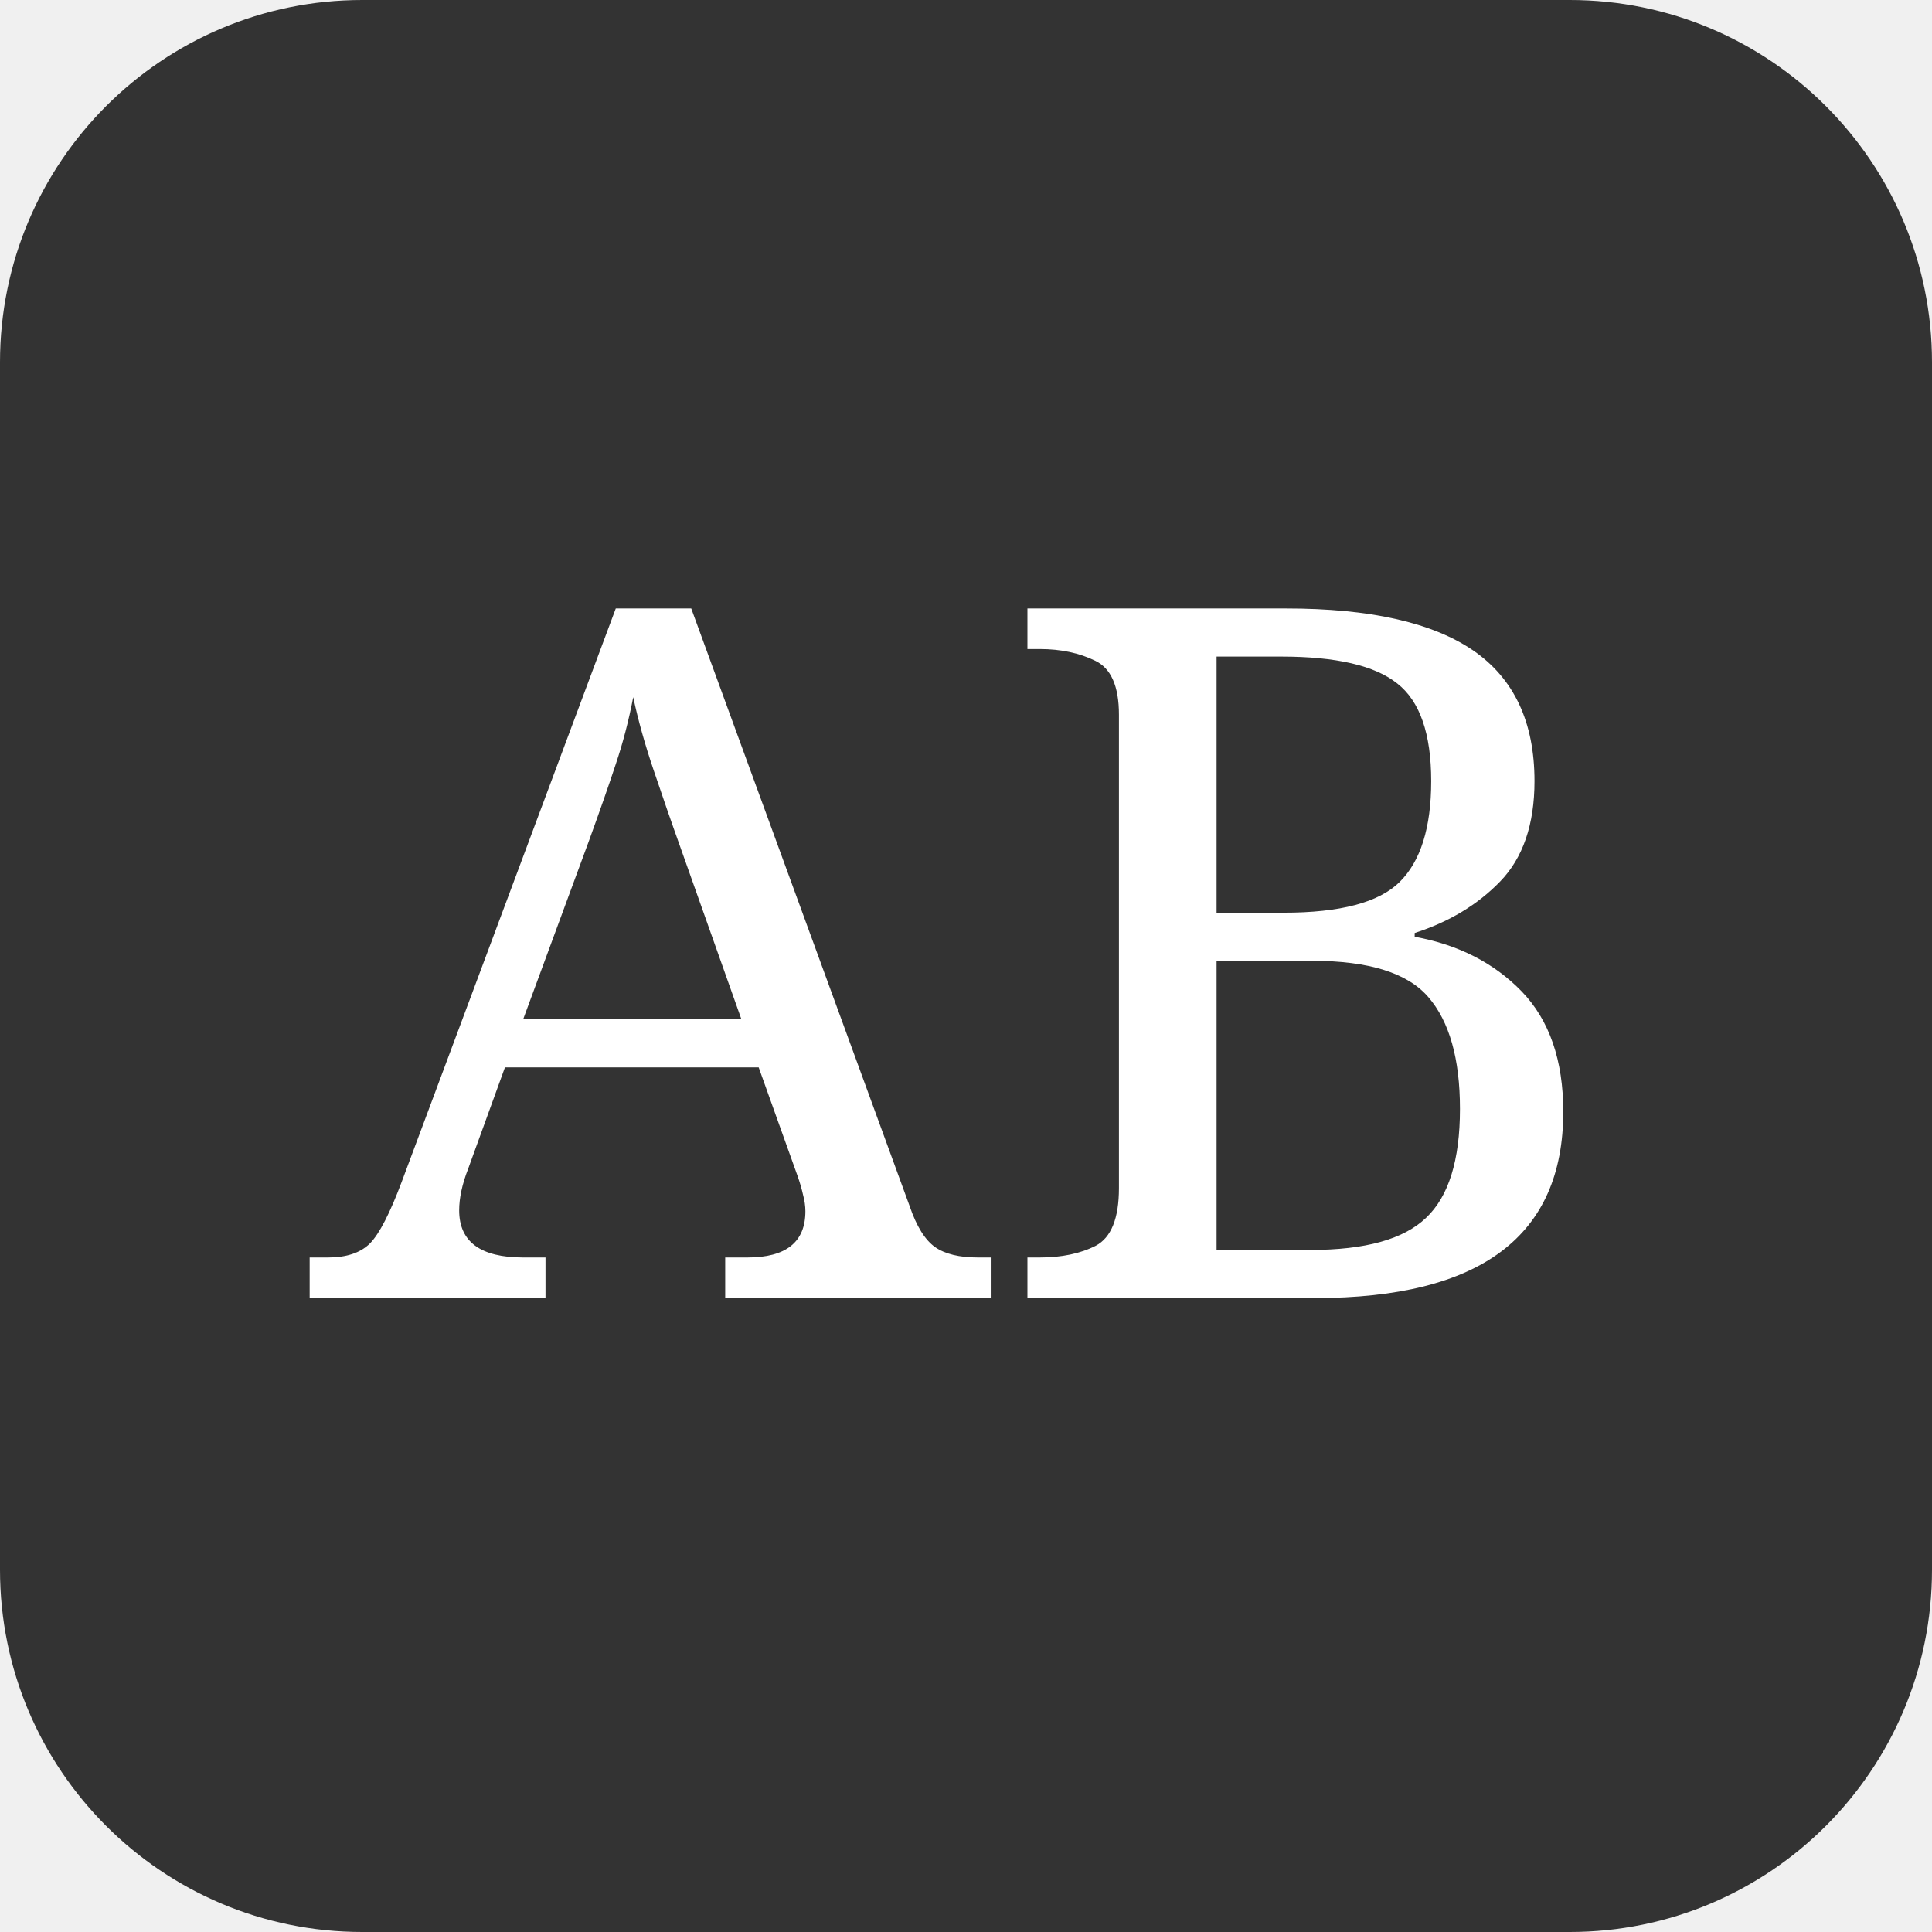
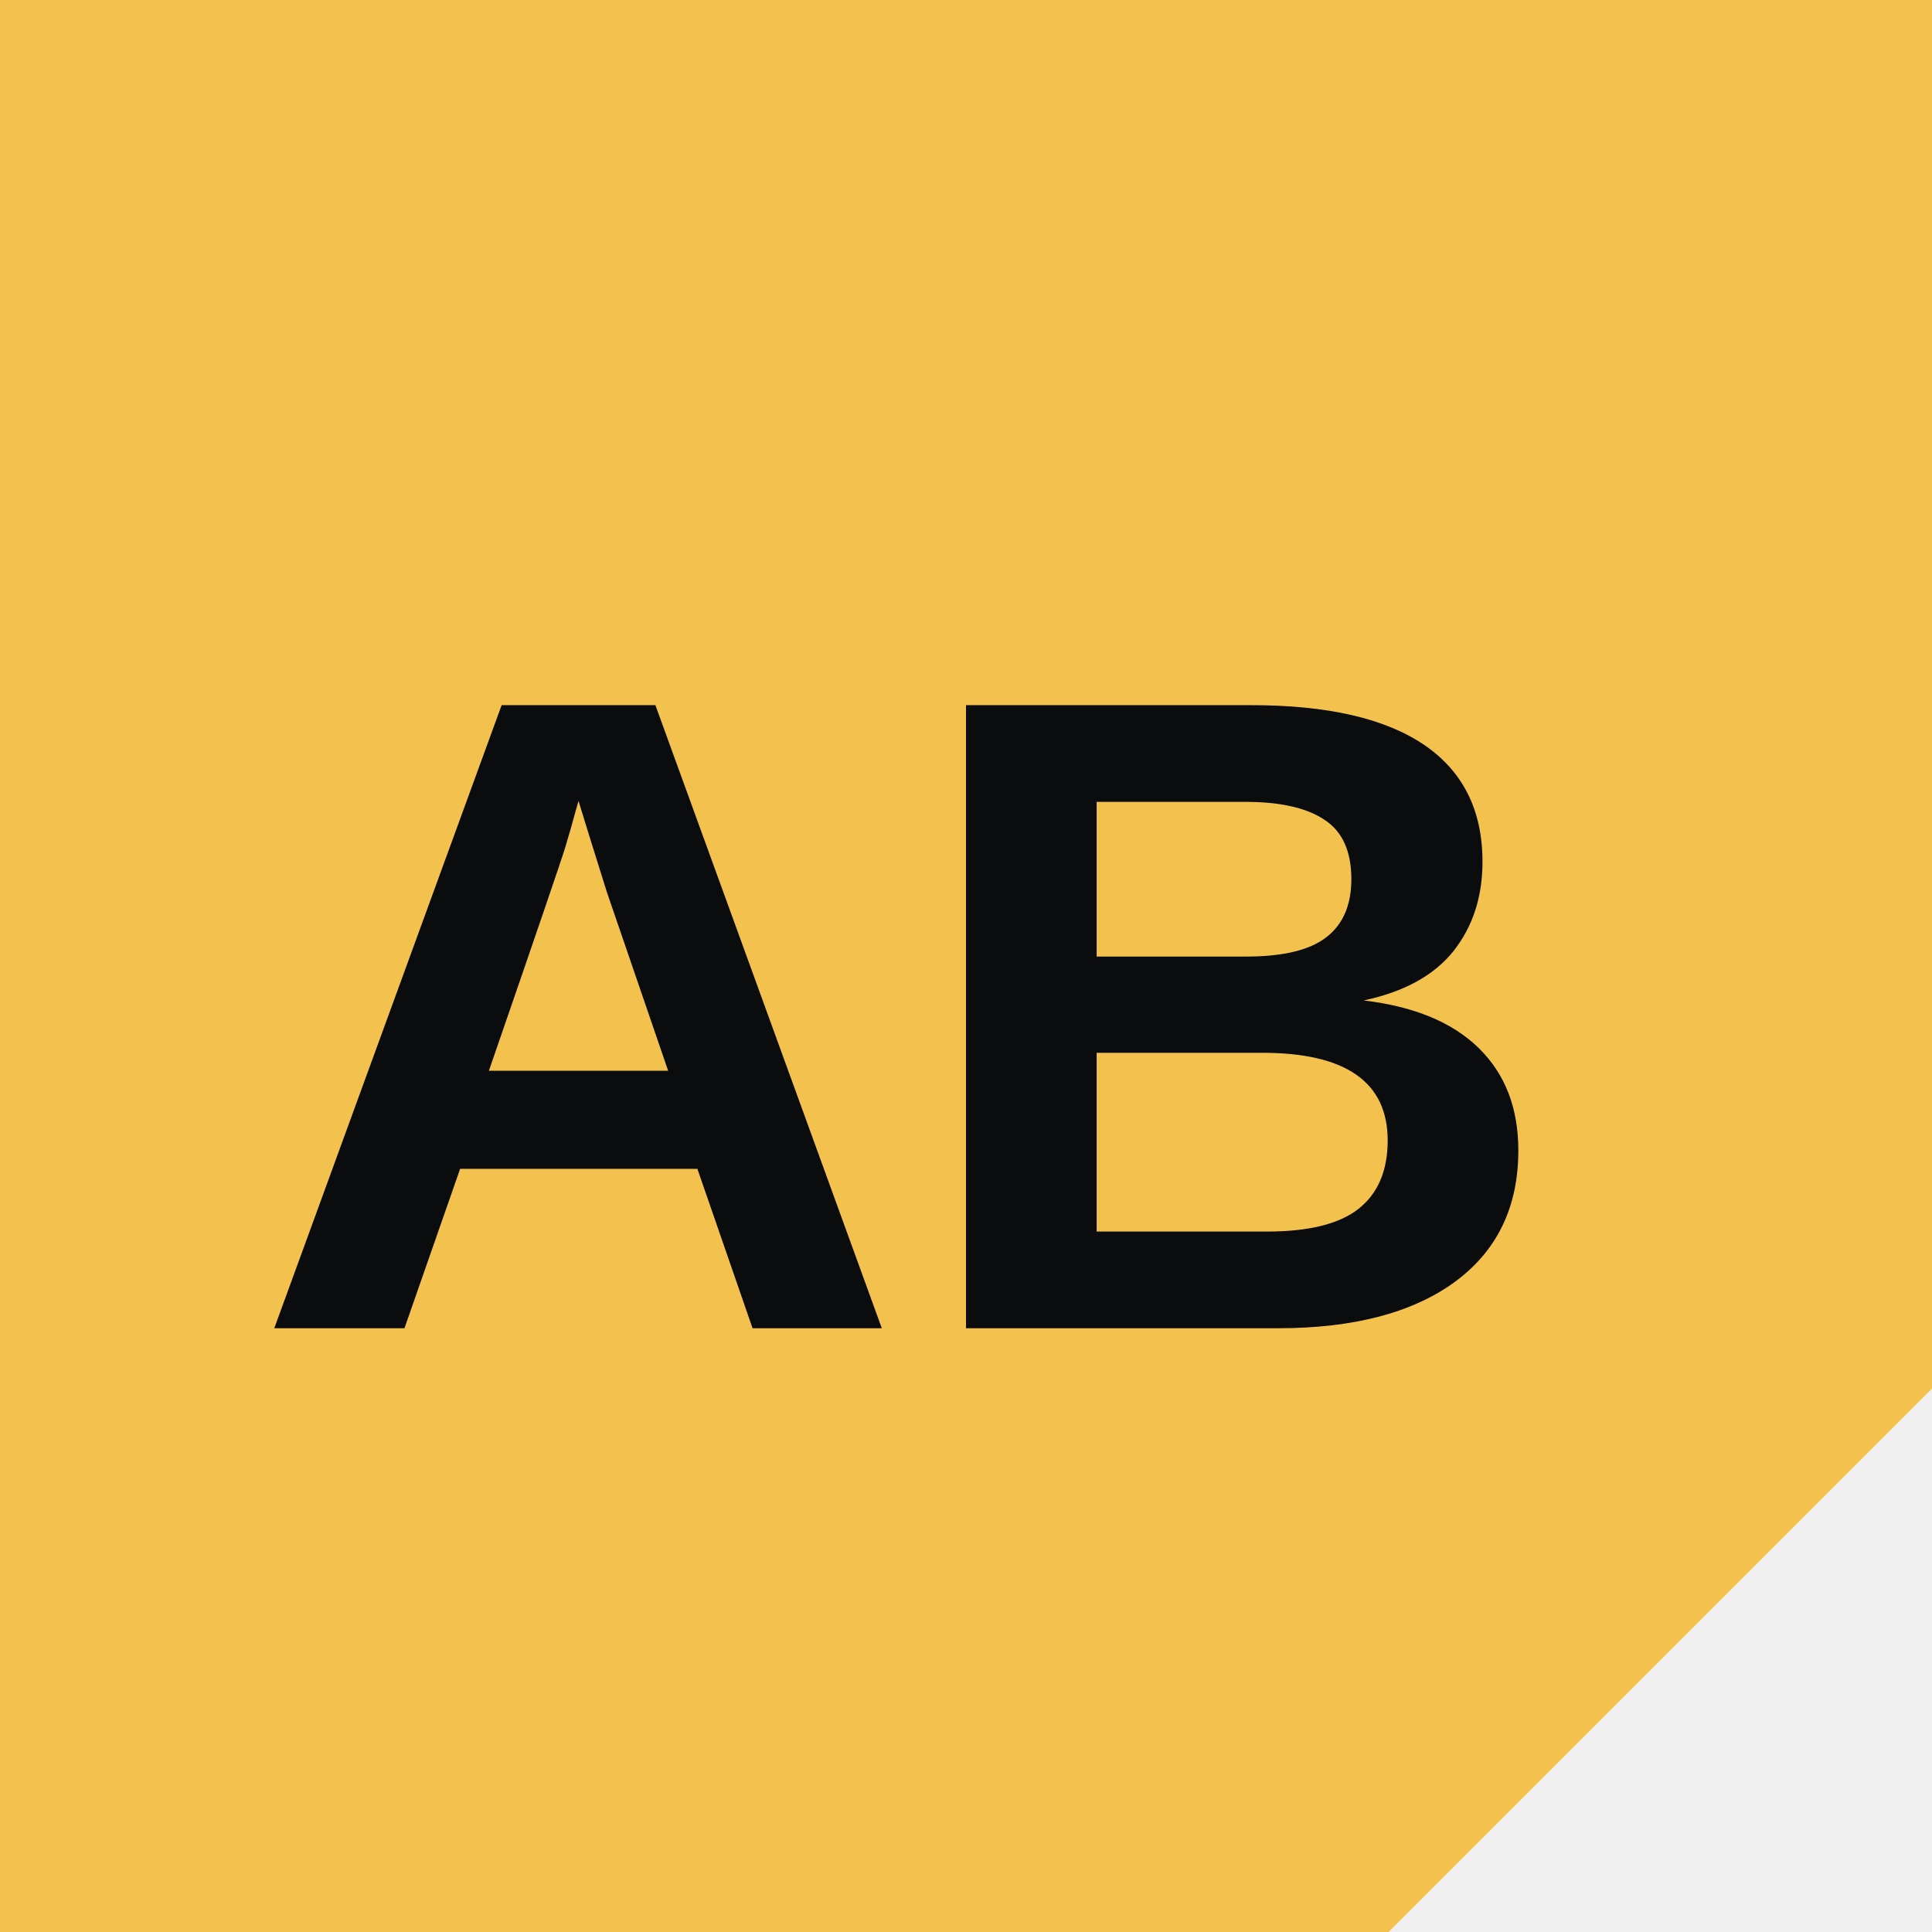
<svg xmlns="http://www.w3.org/2000/svg" viewBox="0 0 64 64">
-   <rect width="64" height="64" rx="12" fill="#333" />
-   <text x="32" y="43" font-family="Georgia,serif" font-size="32" fill="#fff" text-anchor="middle">AB</text>
+   <path d="M0 0H64V46L46 64H0Z" fill="#f2c14e" />
+   <text x="30" y="44" font-family="Arial Narrow,Arial,sans-serif" font-weight="800" font-size="30" fill="#0b0c0e" text-anchor="middle">AB</text>
</svg>
